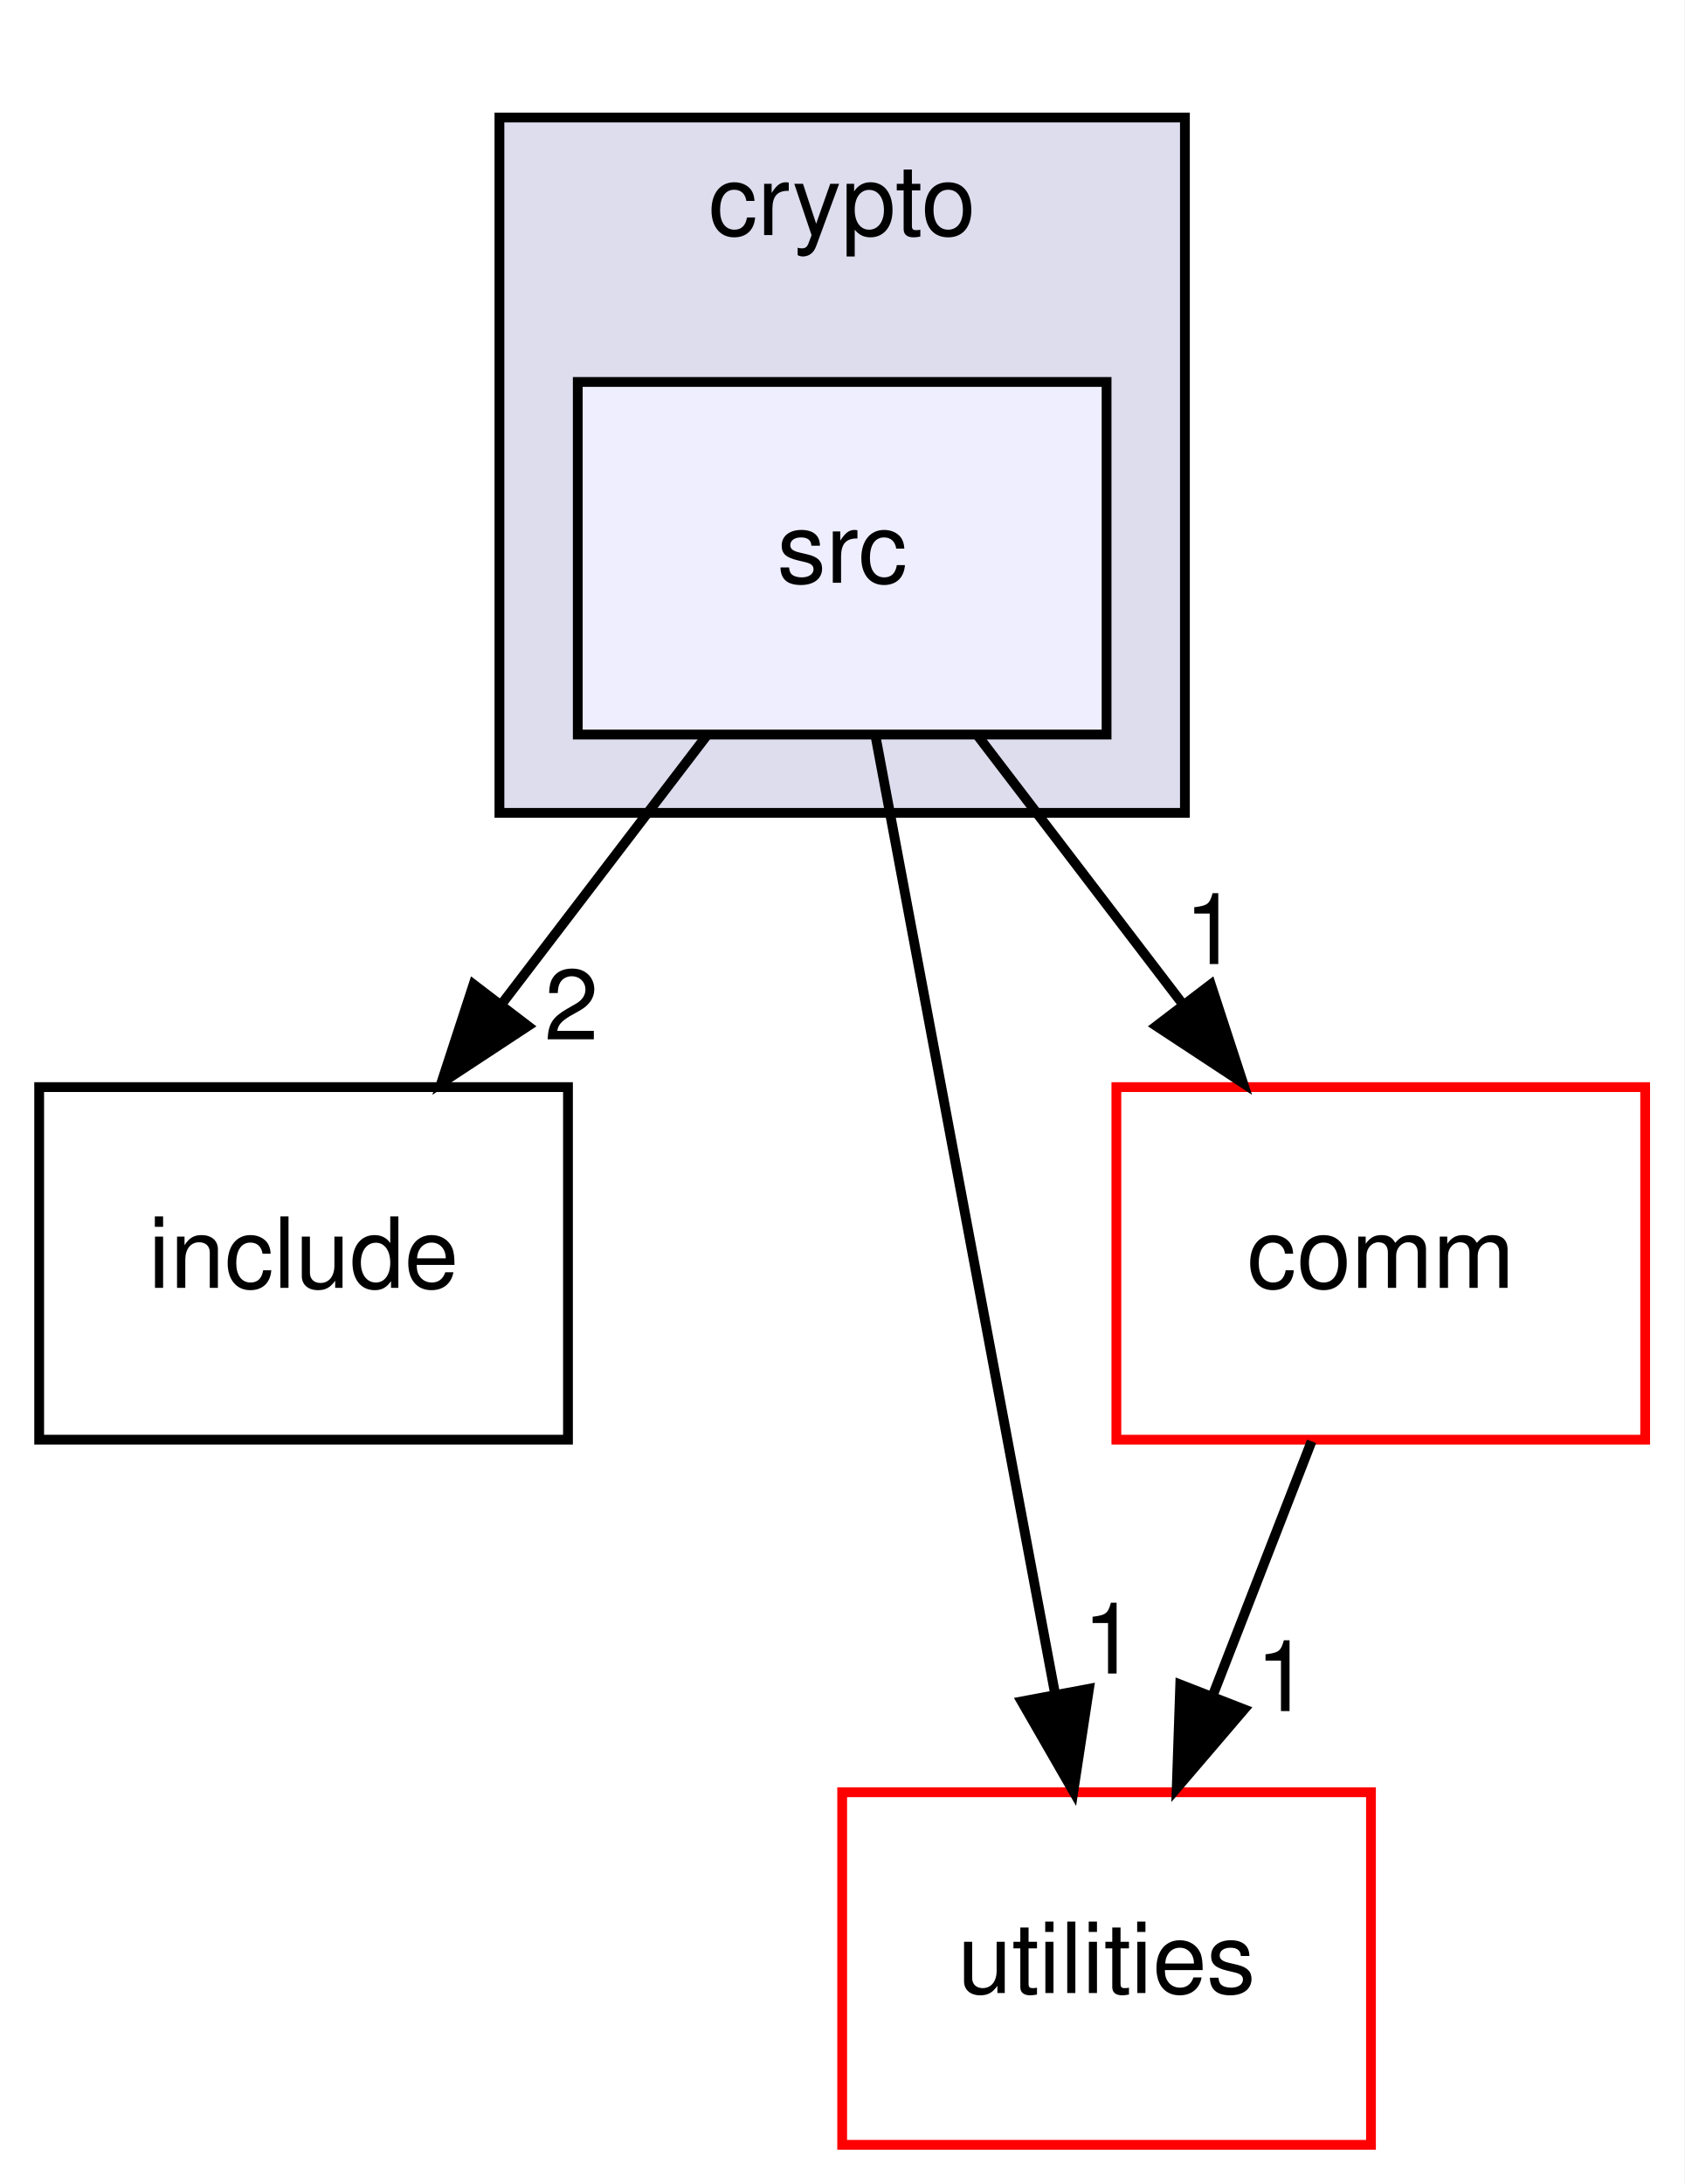
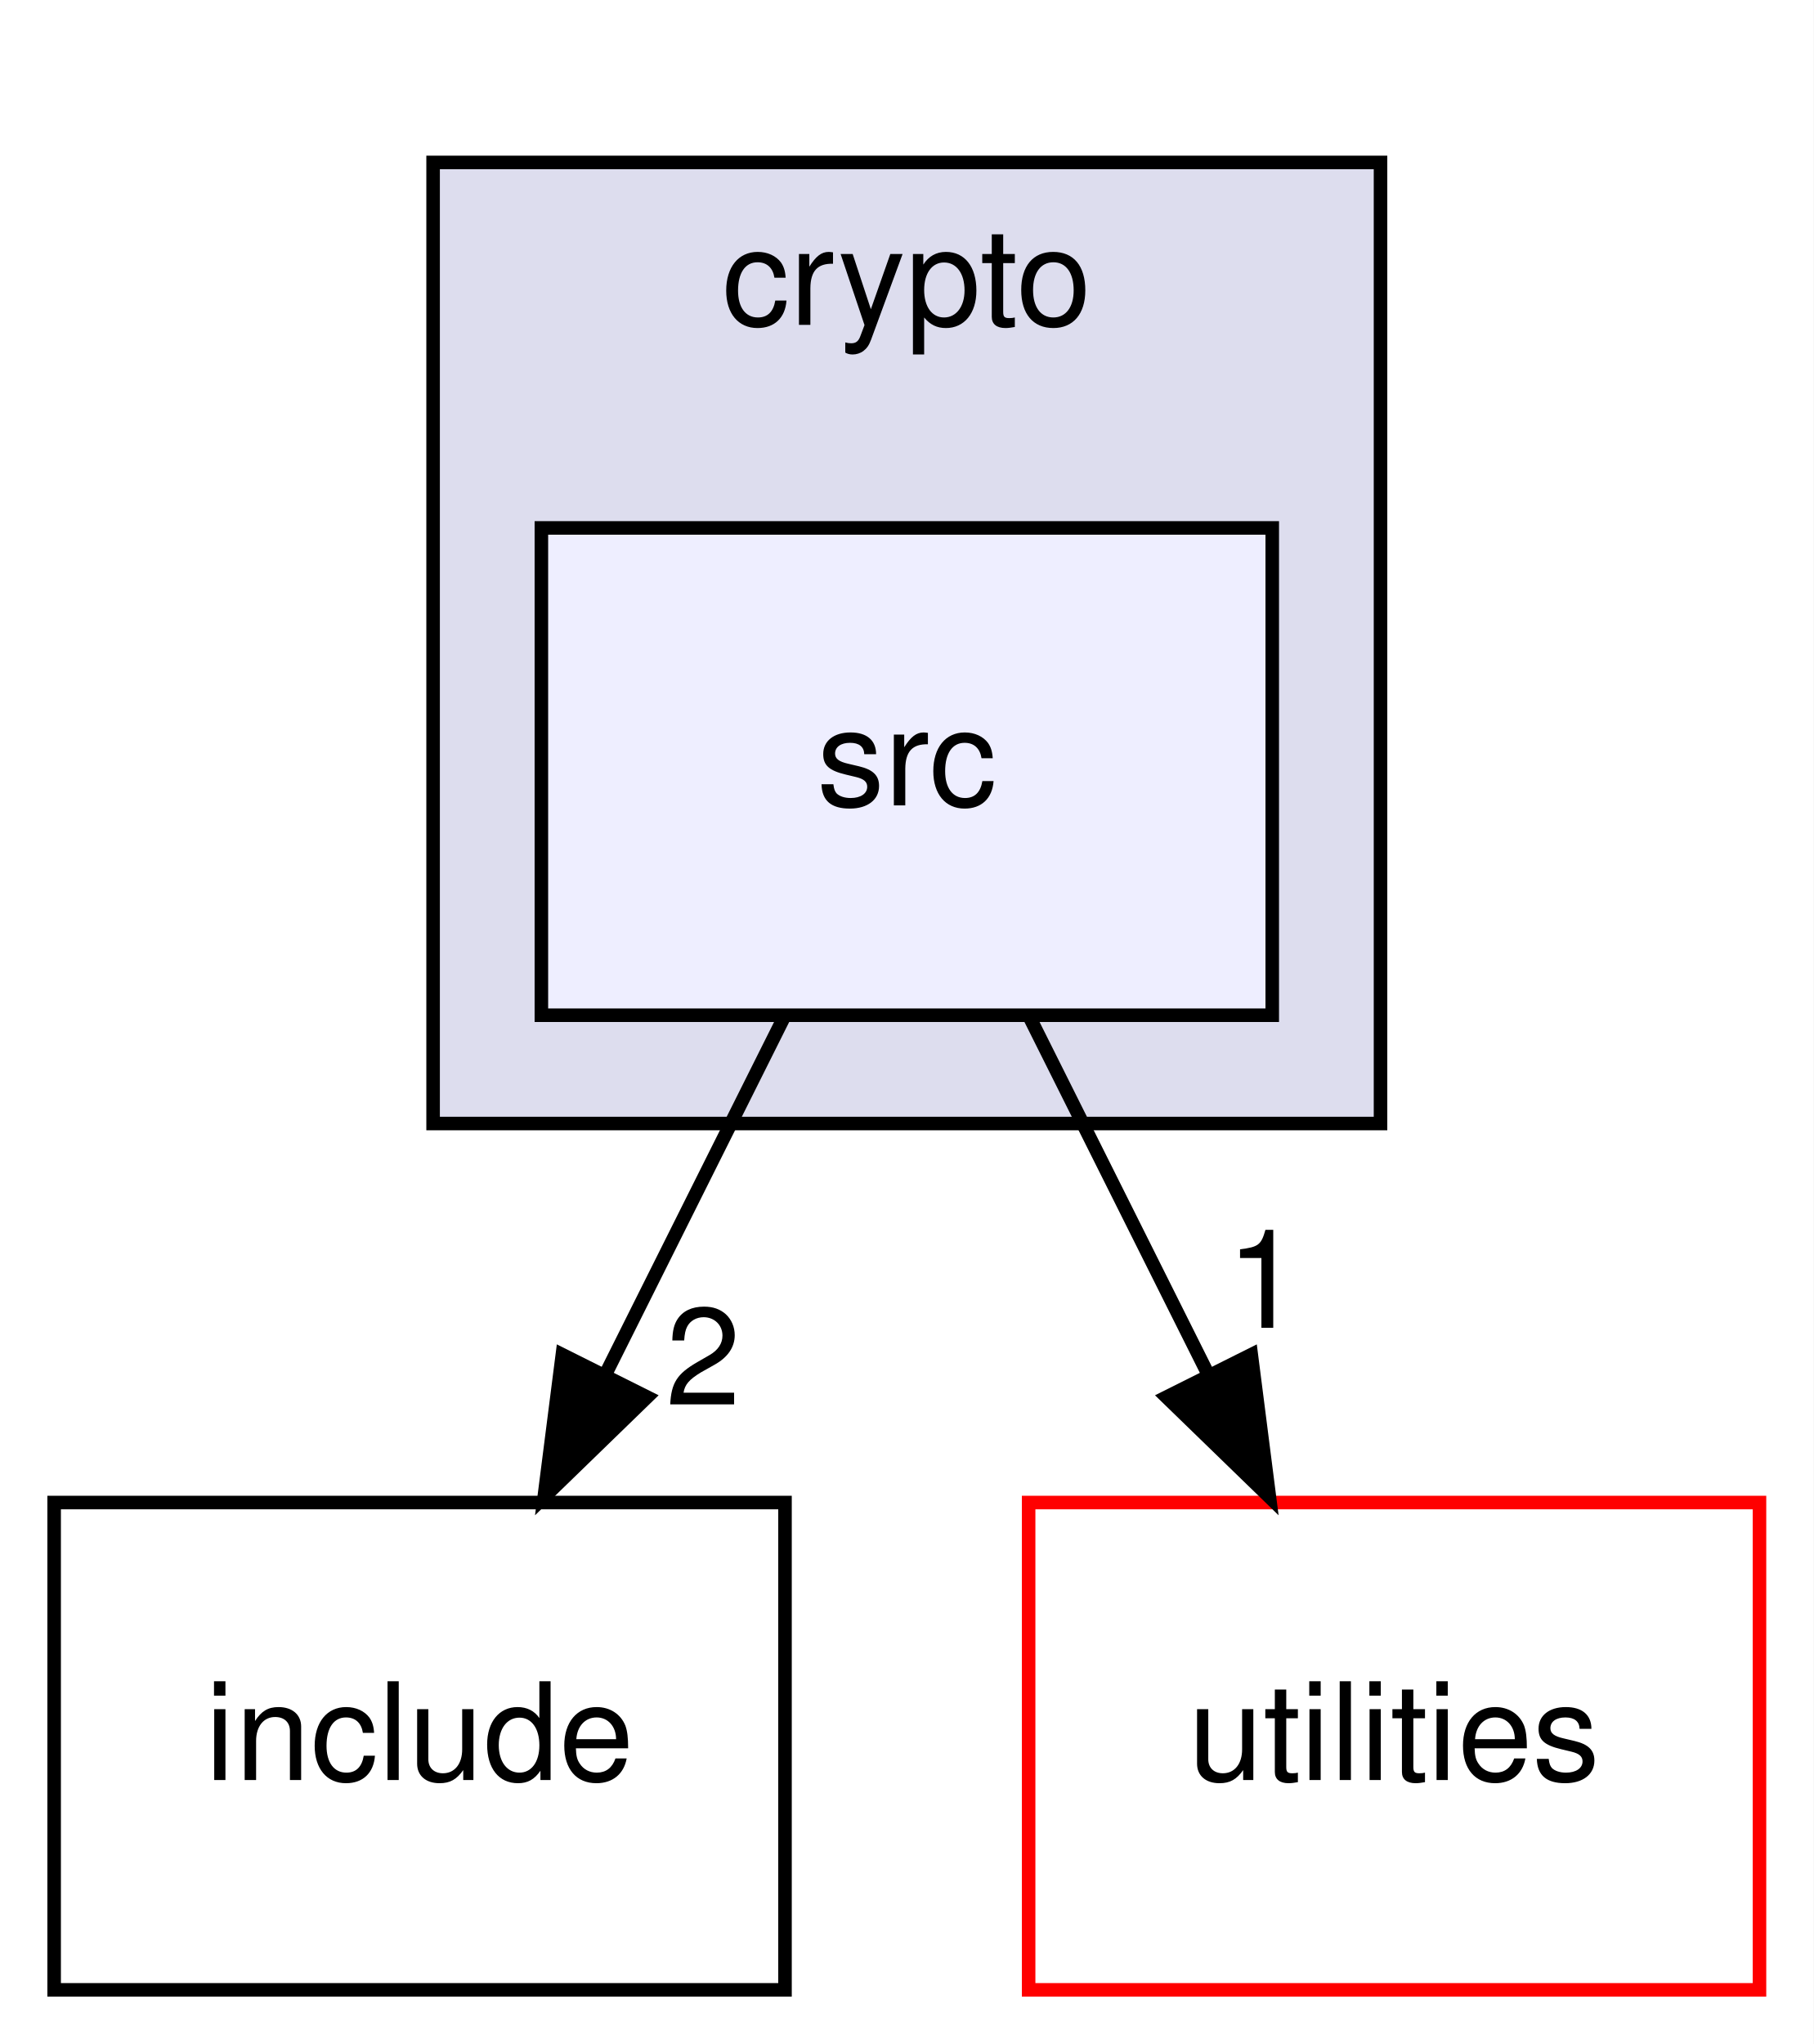
- <svg xmlns="http://www.w3.org/2000/svg" xmlns:xlink="http://www.w3.org/1999/xlink" width="172pt" height="223pt" viewBox="0.00 0.00 172.00 223.00">
-   <g id="graph0" class="graph" transform="scale(1 1) rotate(0) translate(4 219)">
-     <polygon fill="#ffffff" stroke="transparent" points="-4,4 -4,-219 168,-219 168,4 -4,4" />
+ <svg xmlns="http://www.w3.org/2000/svg" xmlns:xlink="http://www.w3.org/1999/xlink" width="134pt" height="151pt" viewBox="0.00 0.00 134.00 151.00">
+   <g id="graph0" class="graph" transform="scale(1 1) rotate(0) translate(4 147)">
+     <polygon fill="#ffffff" stroke="transparent" points="-4,4 -4,-147 130,-147 130,4 -4,4" />
    <g id="clust1" class="cluster">
      <g id="a_clust1">
        <a xlink:href="dir_4261af1259721e3e39e0d2dd7354b511.html" target="_top" xlink:title="crypto">
-           <polygon fill="#ddddee" stroke="#000000" points="47,-136 47,-207 117,-207 117,-136 47,-136" />
-           <text text-anchor="middle" x="82" y="-195" font-family="Helvetica,sans-Serif" font-size="10.00" fill="#000000">crypto</text>
+           <polygon fill="#ddddee" stroke="#000000" points="28,-64 28,-135 98,-135 98,-64 28,-64" />
+           <text text-anchor="middle" x="63" y="-123" font-family="Helvetica,sans-Serif" font-size="10.00" fill="#000000">crypto</text>
        </a>
      </g>
    </g>
    <g id="node1" class="node">
      <g id="a_node1">
        <a xlink:href="dir_55e250dd341373e0cb8728b6db6bcdc0.html" target="_top" xlink:title="src">
-           <polygon fill="#eeeeff" stroke="#000000" points="109,-180 55,-180 55,-144 109,-144 109,-180" />
-           <text text-anchor="middle" x="82" y="-159.5" font-family="Helvetica,sans-Serif" font-size="10.00" fill="#000000">src</text>
+           <polygon fill="#eeeeff" stroke="#000000" points="90,-108 36,-108 36,-72 90,-72 90,-108" />
+           <text text-anchor="middle" x="63" y="-87.5" font-family="Helvetica,sans-Serif" font-size="10.00" fill="#000000">src</text>
        </a>
      </g>
    </g>
    <g id="node2" class="node">
      <g id="a_node2">
        <a xlink:href="dir_a12f9ff70e97ab9b25e4c1d80233d3e3.html" target="_top" xlink:title="include">
-           <polygon fill="none" stroke="#000000" points="54,-108 0,-108 0,-72 54,-72 54,-108" />
-           <text text-anchor="middle" x="27" y="-87.5" font-family="Helvetica,sans-Serif" font-size="10.00" fill="#000000">include</text>
+           <polygon fill="none" stroke="#000000" points="54,-36 0,-36 0,0 54,0 54,-36" />
+           <text text-anchor="middle" x="27" y="-15.5" font-family="Helvetica,sans-Serif" font-size="10.00" fill="#000000">include</text>
        </a>
      </g>
    </g>
    <g id="edge1" class="edge">
-       <path fill="none" stroke="#000000" d="M68.121,-143.831C61.786,-135.539 54.162,-125.557 47.207,-116.453" />
-       <polygon fill="#000000" stroke="#000000" points="49.917,-114.235 41.066,-108.413 44.355,-118.485 49.917,-114.235" />
+       <path fill="none" stroke="#000000" d="M53.916,-71.831C49.938,-63.877 45.184,-54.369 40.786,-45.572" />
+       <polygon fill="#000000" stroke="#000000" points="43.809,-43.792 36.207,-36.413 37.548,-46.923 43.809,-43.792" />
      <g id="a_edge1-headlabel">
-         <a xlink:href="dir_000009_000008.html" target="_top" xlink:title="2">
-           <text text-anchor="middle" x="54.356" y="-112.868" font-family="Helvetica,sans-Serif" font-size="10.00" fill="#000000">2</text>
+         <a xlink:href="dir_000011_000010.html" target="_top" xlink:title="2">
+           <text text-anchor="middle" x="47.956" y="-43.238" font-family="Helvetica,sans-Serif" font-size="10.00" fill="#000000">2</text>
        </a>
      </g>
    </g>
    <g id="node3" class="node">
      <g id="a_node3">
        <a xlink:href="dir_7b5d38f1875f1b693f62ca6a108a1129.html" target="_top" xlink:title="utilities">
-           <polygon fill="#ffffff" stroke="#ff0000" points="136,-36 82,-36 82,0 136,0 136,-36" />
-           <text text-anchor="middle" x="109" y="-15.5" font-family="Helvetica,sans-Serif" font-size="10.00" fill="#000000">utilities</text>
+           <polygon fill="#ffffff" stroke="#ff0000" points="126,-36 72,-36 72,0 126,0 126,-36" />
+           <text text-anchor="middle" x="99" y="-15.5" font-family="Helvetica,sans-Serif" font-size="10.00" fill="#000000">utilities</text>
        </a>
      </g>
    </g>
    <g id="edge2" class="edge">
-       <path fill="none" stroke="#000000" d="M85.42,-143.762C90.045,-119.093 98.339,-74.86 103.755,-45.973" />
-       <polygon fill="#000000" stroke="#000000" points="107.205,-46.563 105.608,-36.09 100.325,-45.273 107.205,-46.563" />
+       <path fill="none" stroke="#000000" d="M72.084,-71.831C76.061,-63.877 80.816,-54.369 85.214,-45.572" />
+       <polygon fill="#000000" stroke="#000000" points="88.452,-46.923 89.793,-36.413 82.191,-43.792 88.452,-46.923" />
      <g id="a_edge2-headlabel">
-         <a xlink:href="dir_000009_000039.html" target="_top" xlink:title="1">
-           <text text-anchor="middle" x="109.334" y="-48.12" font-family="Helvetica,sans-Serif" font-size="10.00" fill="#000000">1</text>
-         </a>
-       </g>
-     </g>
-     <g id="node4" class="node">
-       <g id="a_node4">
-         <a xlink:href="dir_d0537398ec3fe72d8d4f5c6709d28acc.html" target="_top" xlink:title="comm">
-           <polygon fill="#ffffff" stroke="#ff0000" points="164,-108 110,-108 110,-72 164,-72 164,-108" />
-           <text text-anchor="middle" x="137" y="-87.5" font-family="Helvetica,sans-Serif" font-size="10.00" fill="#000000">comm</text>
-         </a>
-       </g>
-     </g>
-     <g id="edge3" class="edge">
-       <path fill="none" stroke="#000000" d="M95.879,-143.831C102.214,-135.539 109.838,-125.557 116.793,-116.453" />
-       <polygon fill="#000000" stroke="#000000" points="119.645,-118.485 122.934,-108.413 114.082,-114.235 119.645,-118.485" />
-       <g id="a_edge3-headlabel">
-         <a xlink:href="dir_000009_000004.html" target="_top" xlink:title="1">
-           <text text-anchor="middle" x="119.719" y="-120.565" font-family="Helvetica,sans-Serif" font-size="10.00" fill="#000000">1</text>
-         </a>
-       </g>
-     </g>
-     <g id="edge4" class="edge">
-       <path fill="none" stroke="#000000" d="M129.934,-71.831C126.874,-63.962 123.222,-54.571 119.832,-45.853" />
-       <polygon fill="#000000" stroke="#000000" points="123.047,-44.465 116.161,-36.413 116.523,-47.002 123.047,-44.465" />
-       <g id="a_edge4-headlabel">
-         <a xlink:href="dir_000004_000039.html" target="_top" xlink:title="1">
-           <text text-anchor="middle" x="126.996" y="-44.286" font-family="Helvetica,sans-Serif" font-size="10.00" fill="#000000">1</text>
+         <a xlink:href="dir_000011_000041.html" target="_top" xlink:title="1">
+           <text text-anchor="middle" x="89.384" y="-48.908" font-family="Helvetica,sans-Serif" font-size="10.00" fill="#000000">1</text>
        </a>
      </g>
    </g>
  </g>
</svg>
